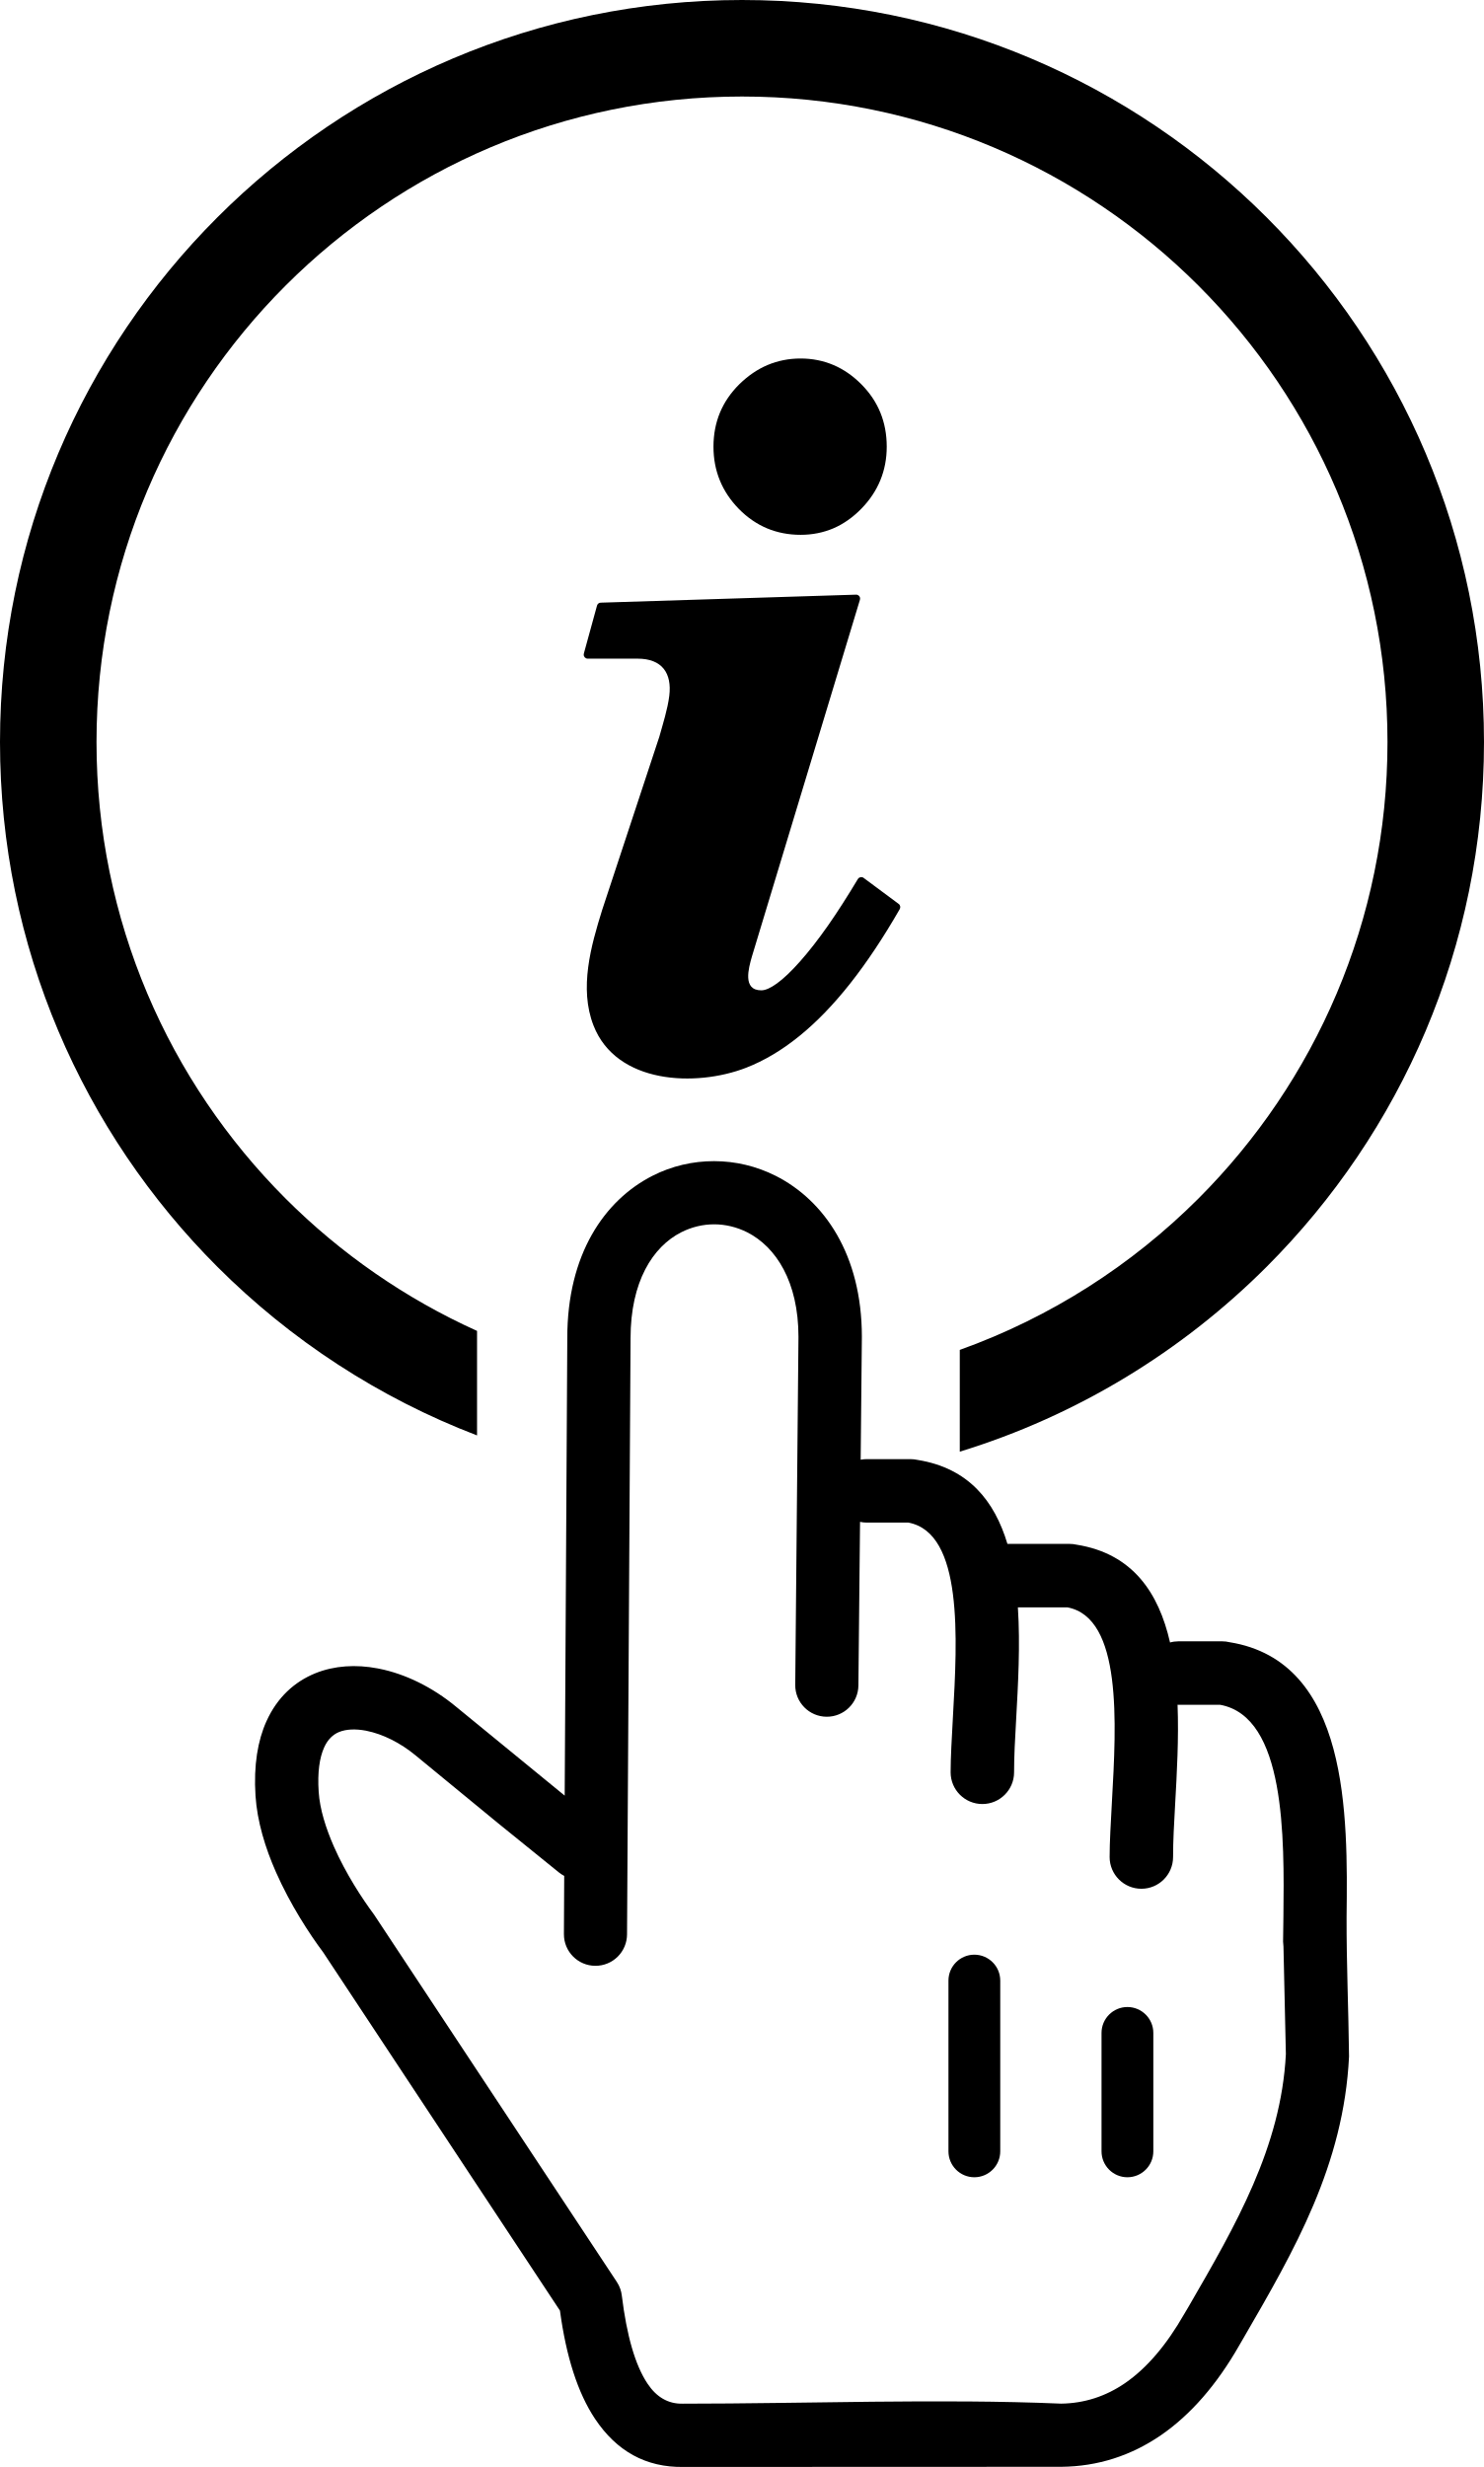
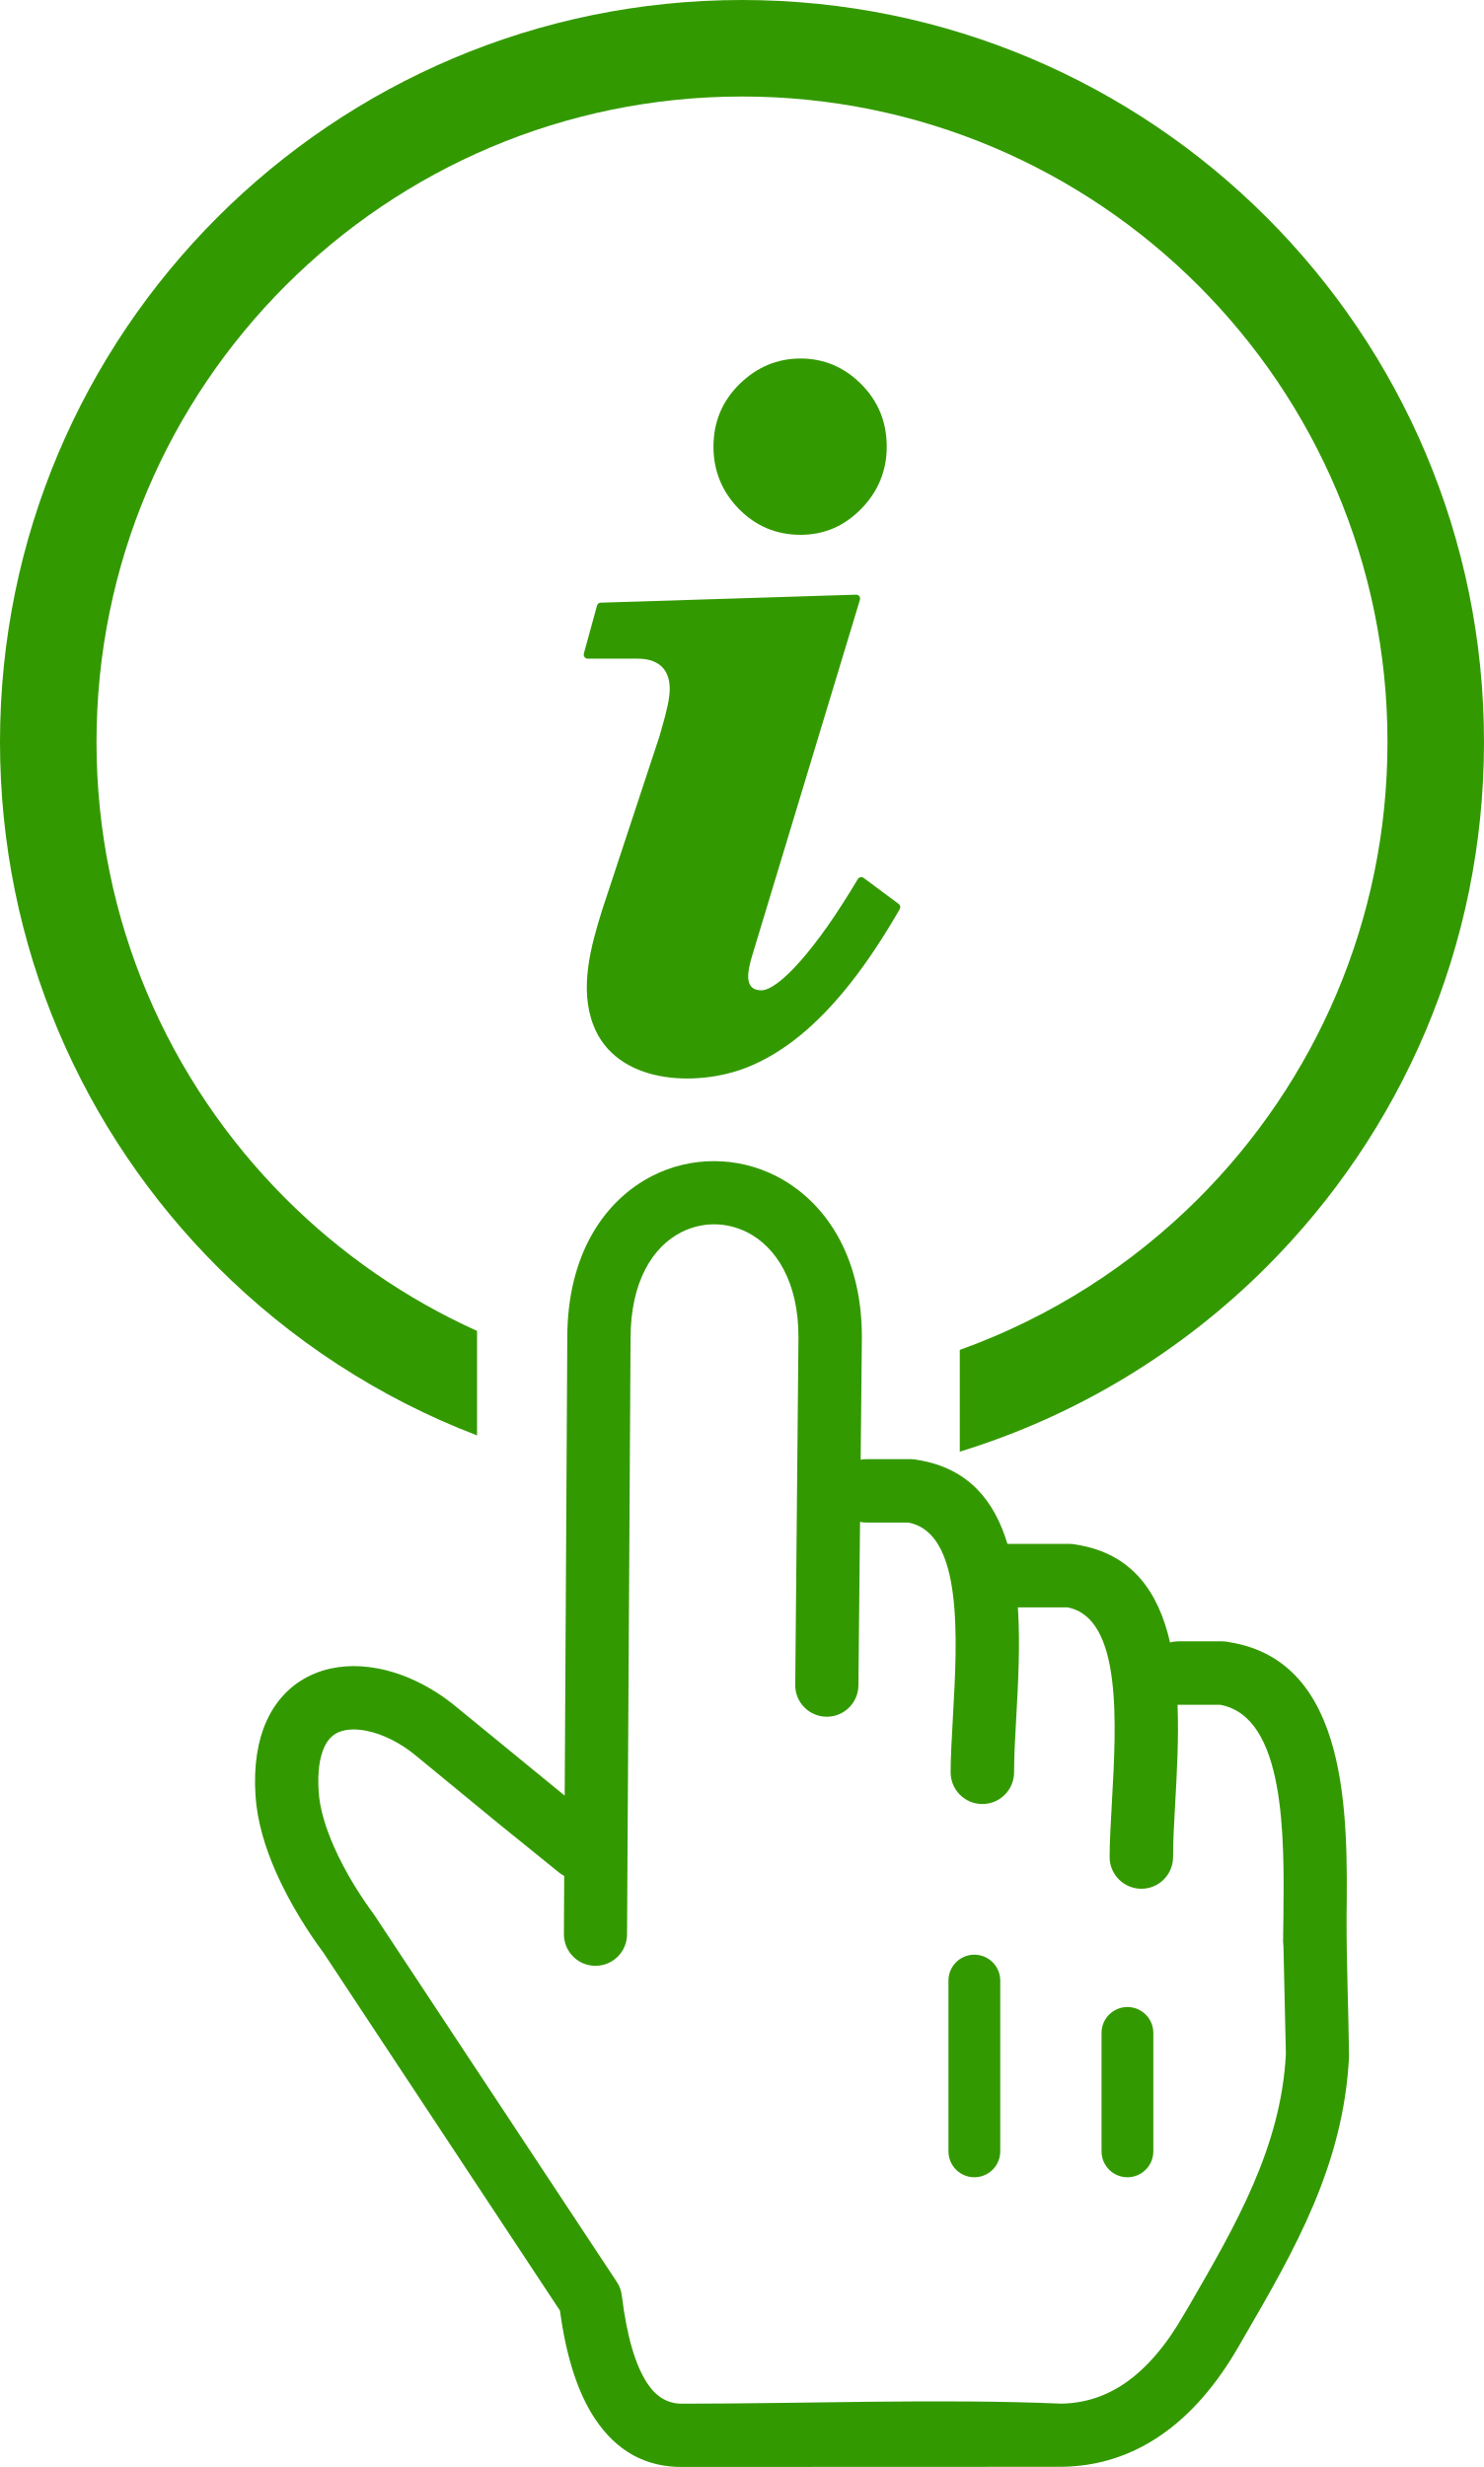
<svg xmlns="http://www.w3.org/2000/svg" shape-rendering="geometricPrecision" text-rendering="geometricPrecision" image-rendering="optimizeQuality" fill-rule="evenodd" clip-rule="evenodd" viewBox="0 0 308 511.97">
-   <path fill-rule="nonzero" d="M130.14 401.43a6.549 6.549 0 01-6.58 6.53c-3.61-.01-6.54-2.96-6.52-6.58l.06-12.08c-.38-.2-.75-.44-1.1-.72l-12.68-10.26-17.07-14.03c-3.18-2.62-6.79-4.42-10.18-5.1l-.19-.04c-2.08-.38-4-.32-5.51.29-1.27.52-2.35 1.55-3.08 3.17-.97 2.13-1.42 5.17-1.15 9.23.23 3.62 1.5 7.59 3.17 11.4 2.48 5.62 5.86 10.78 8.33 14.1l50.38 76.22c.59.89.93 1.87 1.04 2.86 1.01 8.22 2.75 14.39 5.33 18.25 1.87 2.81 4.3 4.23 7.32 4.16 25.52 0 53.29-1.08 78.53-.01 4.84-.07 9.27-1.51 13.28-4.27 4.49-3.09 8.58-7.89 12.28-14.36l.96-1.62c9.7-16.75 19.13-33 20.12-52.28l-.5-22.34-.08-1.01.07-5.25c.18-16.37.47-41.45-13.15-43.9h-8.63l-.19-.01c.27 7-.14 14.24-.51 20.8-.22 3.86-.42 7.44-.42 10.8 0 3.64-2.95 6.59-6.58 6.59a6.59 6.59 0 01-6.59-6.59c0-3.06.24-7.13.48-11.52.92-16.31 2.15-38.13-9.24-40.29h-10.28c.51 7.79.04 16.04-.37 23.42-.22 3.86-.42 7.44-.42 10.81a6.585 6.585 0 01-13.17 0c0-3.06.24-7.14.48-11.53.92-16.31 2.15-38.13-9.24-40.29h-8.64c-.48 0-.95-.06-1.4-.15l-.34 33.94a6.556 6.556 0 01-6.61 6.5c-3.62-.03-6.53-2.99-6.5-6.6l.67-72.24c0-11.45-4.68-18.67-10.63-21.69-2.19-1.1-4.55-1.66-6.87-1.66-2.31 0-4.66.55-6.83 1.65-5.91 3-10.52 10.25-10.52 21.98l-.73 123.72zM148.08 92.7c0-2.55.45-4.91 1.35-7.08.89-2.15 2.24-4.12 4.03-5.89 1.79-1.75 3.74-3.09 5.85-3.98 2.12-.89 4.41-1.35 6.85-1.35 2.44 0 4.72.46 6.82 1.35 2.1.89 4.03 2.23 5.79 4 1.75 1.76 3.07 3.72 3.95 5.88.88 2.16 1.32 4.52 1.32 7.07 0 2.48-.44 4.79-1.32 6.94-.87 2.14-2.19 4.13-3.95 5.93-1.75 1.79-3.67 3.15-5.77 4.06-2.11.9-4.38 1.36-6.84 1.36-2.51 0-4.85-.46-6.98-1.35-2.13-.9-4.08-2.24-5.84-4.03-1.75-1.8-3.07-3.77-3.94-5.92-.88-2.15-1.32-4.48-1.32-6.99zm7.97 105.83c-.67 2.36-2 6.99 1.95 6.99.86 0 1.94-.48 3.25-1.43 1.4-1.01 3.02-2.55 4.83-4.6 1.84-2.08 3.75-4.54 5.74-7.37 1.98-2.83 4.06-6.08 6.23-9.7.23-.38.74-.51 1.13-.28l7.34 5.45c.35.26.43.74.2 1.11-3.38 5.87-6.79 11-10.24 15.37-3.48 4.41-7.01 8.06-10.59 10.95l-.05.04c-3.58 2.9-7.24 5.07-10.99 6.53-10.45 4.05-26.96 3.39-31.68-8.8-2.99-7.7-.53-16.46 1.82-23.99l11.85-35.9c.76-2.72 1.72-5.71 2.07-8.52.57-4.67-1.49-7.69-6.58-7.69h-10.36a.83.83 0 01-.82-.82l.04-.29 2.72-9.91c.1-.37.44-.61.8-.6l52.96-1.66c.44-.02.83.33.84.78l-.03.27-22.43 74.07zM154 0c42.52 0 81.02 17.24 108.89 45.11C290.76 72.98 308 111.48 308 154c0 42.52-17.24 81.02-45.11 108.89-17.56 17.56-39.34 30.9-63.69 38.37v-21.12c18.82-6.74 35.68-17.56 49.53-31.41 24.24-24.24 39.24-57.74 39.24-94.73 0-37-15-70.49-39.24-94.73-24.24-24.24-57.74-39.24-94.73-39.24-37 0-70.49 15-94.73 39.24C35.03 83.51 20.03 117 20.03 154c0 36.99 15 70.49 39.24 94.73 11.4 11.4 24.85 20.75 39.74 27.47v21.69c-20.41-7.81-38.73-19.83-53.9-35C17.24 235.02 0 196.52 0 154c0-42.52 17.24-81.02 45.11-108.89C72.98 17.24 111.48 0 154 0zm42.85 411.03c0-2.97 2.41-5.38 5.37-5.38 2.97 0 5.38 2.41 5.38 5.38v35.43c0 2.97-2.41 5.38-5.38 5.38-2.96 0-5.37-2.41-5.37-5.38v-35.43zm31.77 10.85c0-2.96 2.41-5.37 5.37-5.37 2.97 0 5.38 2.41 5.38 5.37v24.58c0 2.97-2.41 5.38-5.38 5.38-2.96 0-5.37-2.41-5.37-5.38v-24.58zM117.2 372.64l.54-94.93c-.03-17.41 7.73-28.64 17.68-33.7 4-2.04 8.39-3.05 12.8-3.04 4.39 0 8.77 1.03 12.78 3.05 10.03 5.08 17.88 16.31 17.88 33.41l-.25 25.5c.41-.08.84-.12 1.27-.12h9.08c.52 0 1.02.06 1.5.17 10.51 1.69 15.93 8.49 18.61 17.42h12.89c.51 0 1.02.06 1.5.17 11.6 1.86 17.01 9.97 19.36 20.29.56-.16 1.14-.24 1.75-.24h9.07c.52 0 1.03.06 1.51.18 24.91 3.98 24.55 36.07 24.31 57-.03 9.67.4 19.31.51 28.98-1.11 22.57-11.33 40.2-21.87 58.37l-.91 1.57c-4.66 8.16-10.08 14.39-16.23 18.63-6.23 4.28-13.13 6.5-20.68 6.58l-78.44.03c-7.83.13-13.9-3.3-18.36-9.98-3.6-5.4-6-12.95-7.28-22.46l-49.13-74.34c-2.9-3.88-6.85-9.95-9.81-16.65-2.22-5.03-3.9-10.49-4.25-15.86-.41-6.34.47-11.47 2.27-15.46 2.24-4.96 5.82-8.2 10.14-9.96 3.96-1.6 8.43-1.87 12.94-1.01l.26.05c5.48 1.08 11.15 3.87 15.98 7.87l22.58 18.48z" />
+   <path fill-rule="nonzero" d="M130.14 401.43a6.549 6.549 0 01-6.58 6.53c-3.61-.01-6.54-2.96-6.52-6.58l.06-12.08c-.38-.2-.75-.44-1.1-.72l-12.68-10.26-17.07-14.03c-3.18-2.62-6.79-4.42-10.18-5.1l-.19-.04c-2.08-.38-4-.32-5.51.29-1.27.52-2.35 1.55-3.08 3.17-.97 2.13-1.42 5.17-1.15 9.23.23 3.62 1.5 7.59 3.17 11.4 2.48 5.62 5.86 10.78 8.33 14.1l50.38 76.22c.59.89.93 1.87 1.04 2.86 1.01 8.22 2.75 14.39 5.33 18.25 1.87 2.81 4.3 4.23 7.32 4.16 25.52 0 53.29-1.08 78.53-.01 4.84-.07 9.27-1.51 13.28-4.27 4.49-3.09 8.58-7.89 12.28-14.36l.96-1.62c9.7-16.75 19.13-33 20.12-52.28l-.5-22.34-.08-1.01.07-5.25c.18-16.37.47-41.45-13.15-43.9h-8.63l-.19-.01c.27 7-.14 14.24-.51 20.8-.22 3.86-.42 7.44-.42 10.8 0 3.64-2.95 6.59-6.58 6.59a6.59 6.59 0 01-6.59-6.59c0-3.06.24-7.13.48-11.52.92-16.31 2.15-38.13-9.24-40.29h-10.28c.51 7.79.04 16.04-.37 23.42-.22 3.86-.42 7.44-.42 10.81a6.585 6.585 0 01-13.17 0c0-3.06.24-7.14.48-11.53.92-16.31 2.15-38.13-9.24-40.29h-8.64c-.48 0-.95-.06-1.4-.15l-.34 33.94a6.556 6.556 0 01-6.61 6.5c-3.62-.03-6.53-2.99-6.5-6.6l.67-72.24c0-11.45-4.68-18.67-10.63-21.69-2.19-1.1-4.55-1.66-6.87-1.66-2.31 0-4.66.55-6.83 1.65-5.91 3-10.52 10.25-10.52 21.98l-.73 123.72zM148.08 92.7c0-2.55.45-4.91 1.35-7.08.89-2.15 2.24-4.12 4.03-5.89 1.79-1.75 3.74-3.09 5.85-3.98 2.12-.89 4.41-1.35 6.85-1.35 2.44 0 4.72.46 6.82 1.35 2.1.89 4.03 2.23 5.79 4 1.75 1.76 3.07 3.72 3.95 5.88.88 2.16 1.32 4.52 1.32 7.07 0 2.48-.44 4.79-1.32 6.94-.87 2.14-2.19 4.13-3.95 5.93-1.75 1.79-3.67 3.15-5.77 4.06-2.11.9-4.38 1.36-6.84 1.36-2.51 0-4.85-.46-6.98-1.35-2.13-.9-4.08-2.24-5.84-4.03-1.75-1.8-3.07-3.77-3.94-5.92-.88-2.15-1.32-4.48-1.32-6.99zm7.97 105.83c-.67 2.36-2 6.99 1.95 6.99.86 0 1.94-.48 3.25-1.43 1.4-1.01 3.02-2.55 4.83-4.6 1.84-2.08 3.75-4.54 5.74-7.37 1.98-2.83 4.06-6.08 6.23-9.7.23-.38.74-.51 1.13-.28l7.34 5.45c.35.26.43.74.2 1.11-3.38 5.87-6.79 11-10.24 15.37-3.48 4.41-7.01 8.06-10.59 10.95l-.05.04c-3.58 2.9-7.24 5.07-10.99 6.53-10.45 4.05-26.96 3.39-31.68-8.8-2.99-7.7-.53-16.46 1.82-23.99l11.85-35.9c.76-2.72 1.72-5.71 2.07-8.52.57-4.67-1.49-7.69-6.58-7.69h-10.36a.83.83 0 01-.82-.82l.04-.29 2.72-9.91c.1-.37.44-.61.8-.6l52.96-1.66c.44-.02.83.33.84.78l-.03.27-22.43 74.07zM154 0c42.52 0 81.02 17.24 108.89 45.11C290.76 72.98 308 111.48 308 154c0 42.52-17.24 81.02-45.11 108.89-17.56 17.56-39.34 30.9-63.69 38.37v-21.12c18.82-6.74 35.68-17.56 49.53-31.41 24.24-24.24 39.24-57.74 39.24-94.73 0-37-15-70.49-39.24-94.73-24.24-24.24-57.74-39.24-94.73-39.24-37 0-70.49 15-94.73 39.24C35.03 83.51 20.03 117 20.03 154c0 36.99 15 70.49 39.24 94.73 11.4 11.4 24.85 20.75 39.74 27.47v21.69c-20.41-7.81-38.73-19.83-53.9-35C17.24 235.02 0 196.52 0 154c0-42.52 17.24-81.02 45.11-108.89C72.98 17.24 111.48 0 154 0zm42.85 411.03c0-2.97 2.41-5.38 5.37-5.38 2.97 0 5.38 2.41 5.38 5.38v35.43c0 2.97-2.41 5.38-5.38 5.38-2.96 0-5.37-2.41-5.37-5.38v-35.43zm31.77 10.85c0-2.96 2.41-5.37 5.37-5.37 2.97 0 5.38 2.41 5.38 5.37v24.58c0 2.97-2.41 5.38-5.38 5.38-2.96 0-5.37-2.41-5.37-5.38v-24.58zM117.2 372.64l.54-94.93c-.03-17.41 7.73-28.64 17.68-33.7 4-2.04 8.39-3.05 12.8-3.04 4.39 0 8.77 1.03 12.78 3.05 10.03 5.08 17.88 16.31 17.88 33.41l-.25 25.5c.41-.08.84-.12 1.27-.12h9.08c.52 0 1.02.06 1.5.17 10.51 1.69 15.93 8.49 18.61 17.42h12.89c.51 0 1.02.06 1.5.17 11.6 1.86 17.01 9.97 19.36 20.29.56-.16 1.14-.24 1.75-.24h9.07c.52 0 1.03.06 1.51.18 24.91 3.98 24.55 36.07 24.31 57-.03 9.67.4 19.31.51 28.98-1.11 22.57-11.33 40.2-21.87 58.37l-.91 1.57c-4.66 8.16-10.08 14.39-16.23 18.63-6.23 4.28-13.13 6.5-20.68 6.58l-78.44.03c-7.83.13-13.9-3.3-18.36-9.98-3.6-5.4-6-12.95-7.28-22.46l-49.13-74.34c-2.9-3.88-6.85-9.95-9.81-16.65-2.22-5.03-3.9-10.49-4.25-15.86-.41-6.34.47-11.47 2.27-15.46 2.24-4.96 5.82-8.2 10.14-9.96 3.96-1.6 8.43-1.87 12.94-1.01l.26.05c5.48 1.08 11.15 3.87 15.98 7.87l22.58 18.48z" fill="#339900" />
</svg>
